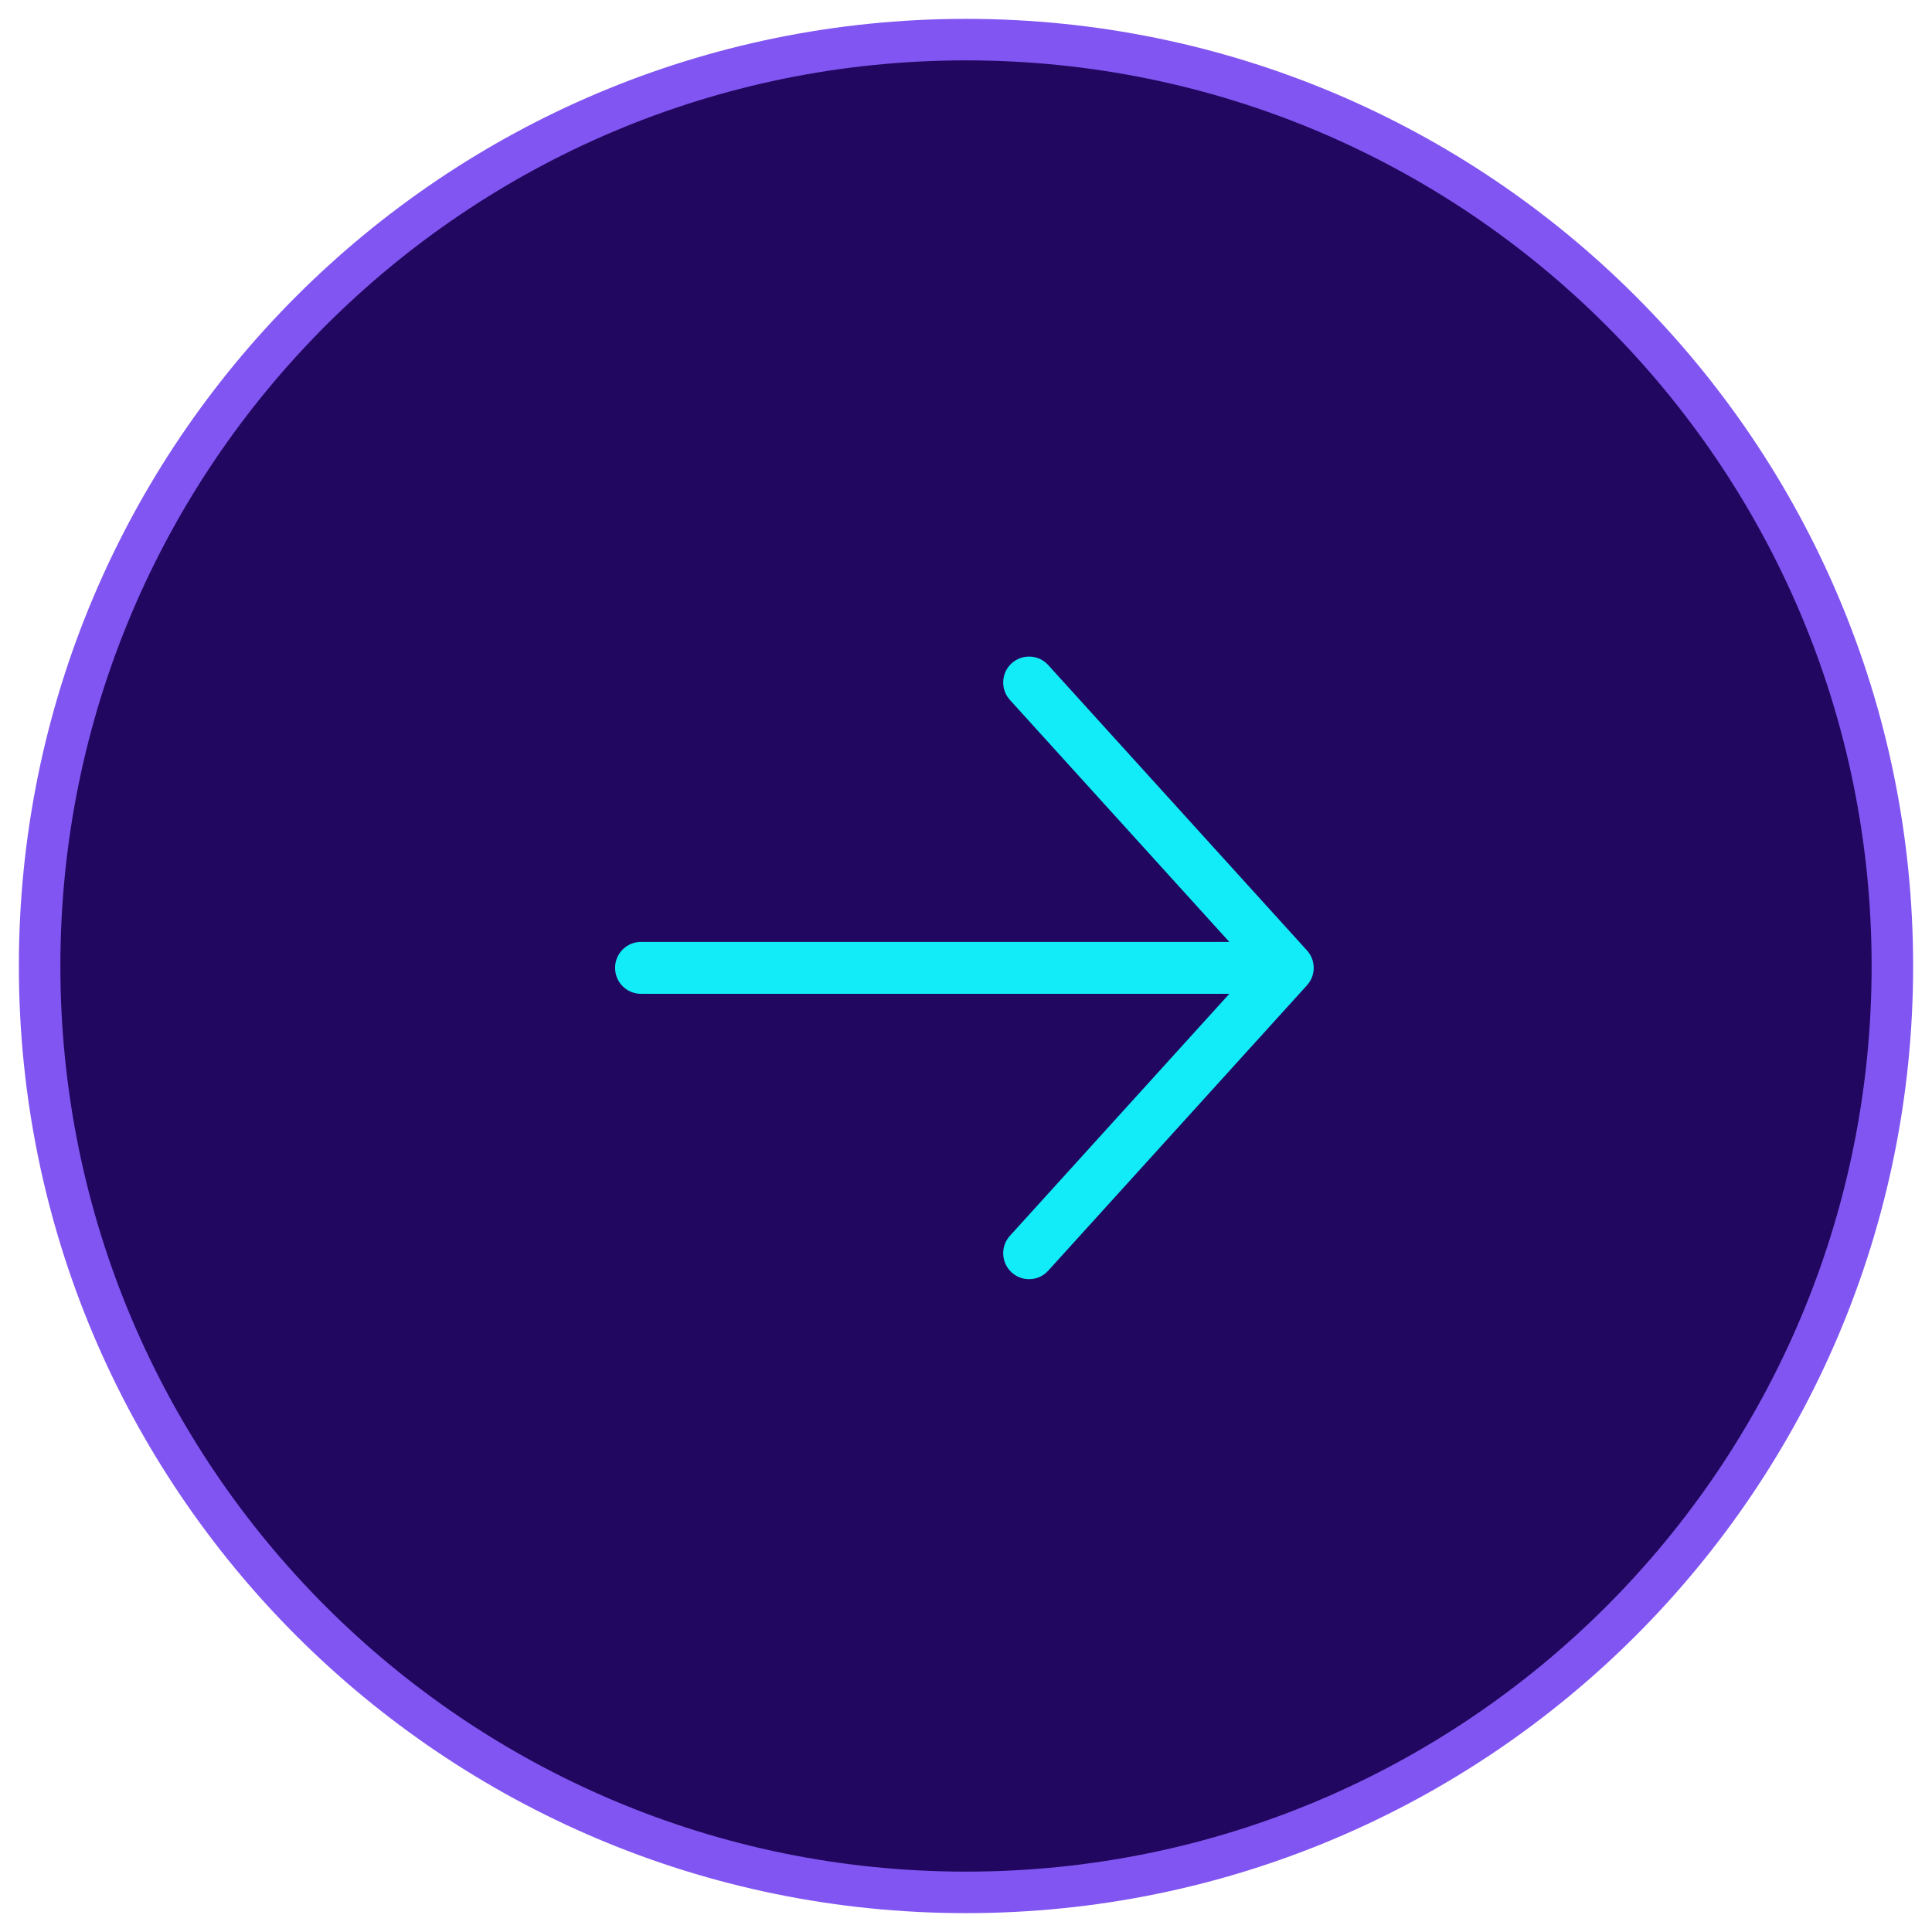
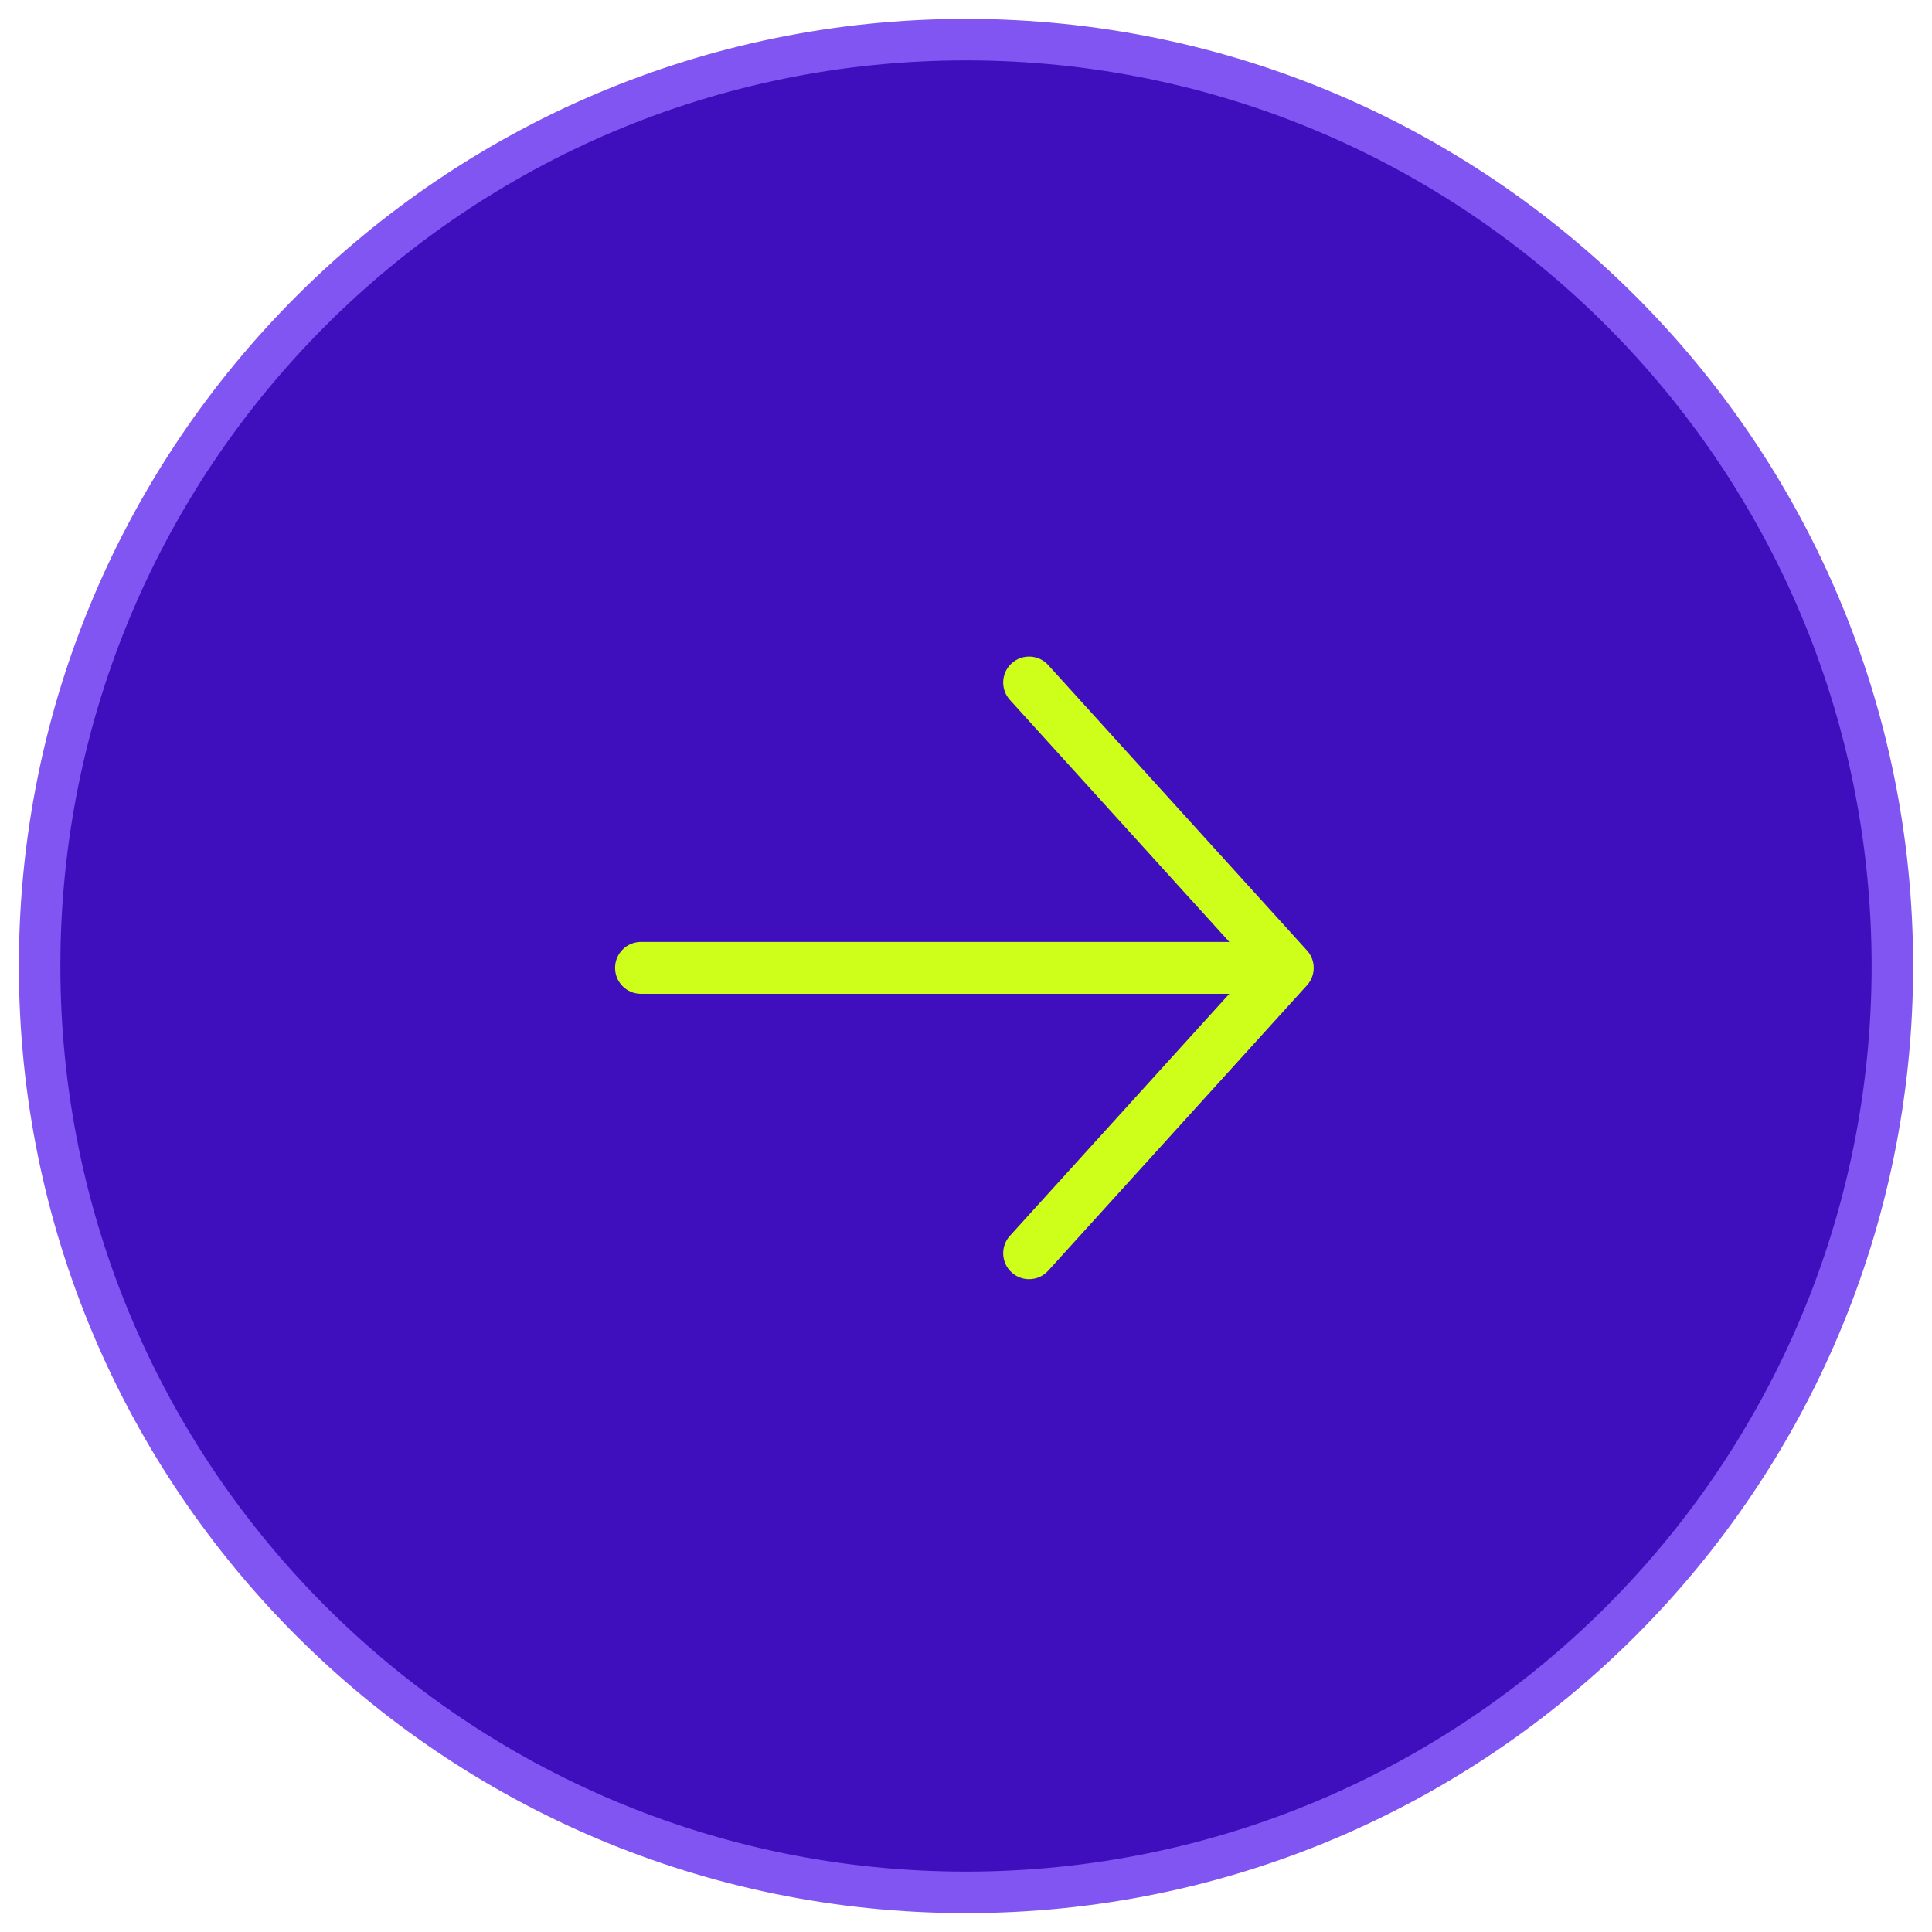
<svg xmlns="http://www.w3.org/2000/svg" width="512" height="512" viewBox="0 0 512 512" fill="none">
  <g id="fill">
-     <path id="Vector" d="M256 501.5C391.586 501.5 501.5 391.586 501.5 256C501.5 120.414 391.586 10.5 256 10.5C120.414 10.5 10.5 120.414 10.5 256C10.5 391.586 120.414 501.5 256 501.5Z" fill="#21075F" stroke="#8155F1" stroke-width="11" />
-     <path id="Vector_2" d="M346.362 261.115L277.79 336.74C276.438 338.244 274.576 338.996 272.714 338.996C271.067 338.996 269.413 338.405 268.1 337.21C265.301 334.658 265.094 330.308 267.638 327.502L325.784 263.371H169.857C166.067 263.371 163 260.296 163 256.496C163 252.696 166.067 249.621 169.857 249.621H325.784L267.638 185.49C265.094 182.684 265.301 178.333 268.1 175.782C270.906 173.244 275.239 173.432 277.79 176.252L346.362 251.877C348.739 254.495 348.739 258.496 346.362 261.115Z" fill="#12ECF8" />
+     <path id="Vector" d="M256 501.5C391.586 501.5 501.5 391.586 501.5 256C501.5 120.414 391.586 10.5 256 10.5C120.414 10.5 10.5 120.414 10.5 256C10.5 391.586 120.414 501.5 256 501.5Z" fill="#400FBD" stroke="#8155F1" stroke-width="11" />
+     <path id="Vector_2" d="M346.362 261.115L277.79 336.74C276.438 338.244 274.576 338.996 272.714 338.996C271.067 338.996 269.413 338.405 268.1 337.21C265.301 334.658 265.094 330.308 267.638 327.502L325.784 263.371H169.857C166.067 263.371 163 260.296 163 256.496C163 252.696 166.067 249.621 169.857 249.621H325.784L267.638 185.49C265.094 182.684 265.301 178.333 268.1 175.782C270.906 173.244 275.239 173.432 277.79 176.252L346.362 251.877C348.739 254.495 348.739 258.496 346.362 261.115Z" fill="#CEFF1A" />
  </g>
</svg>
